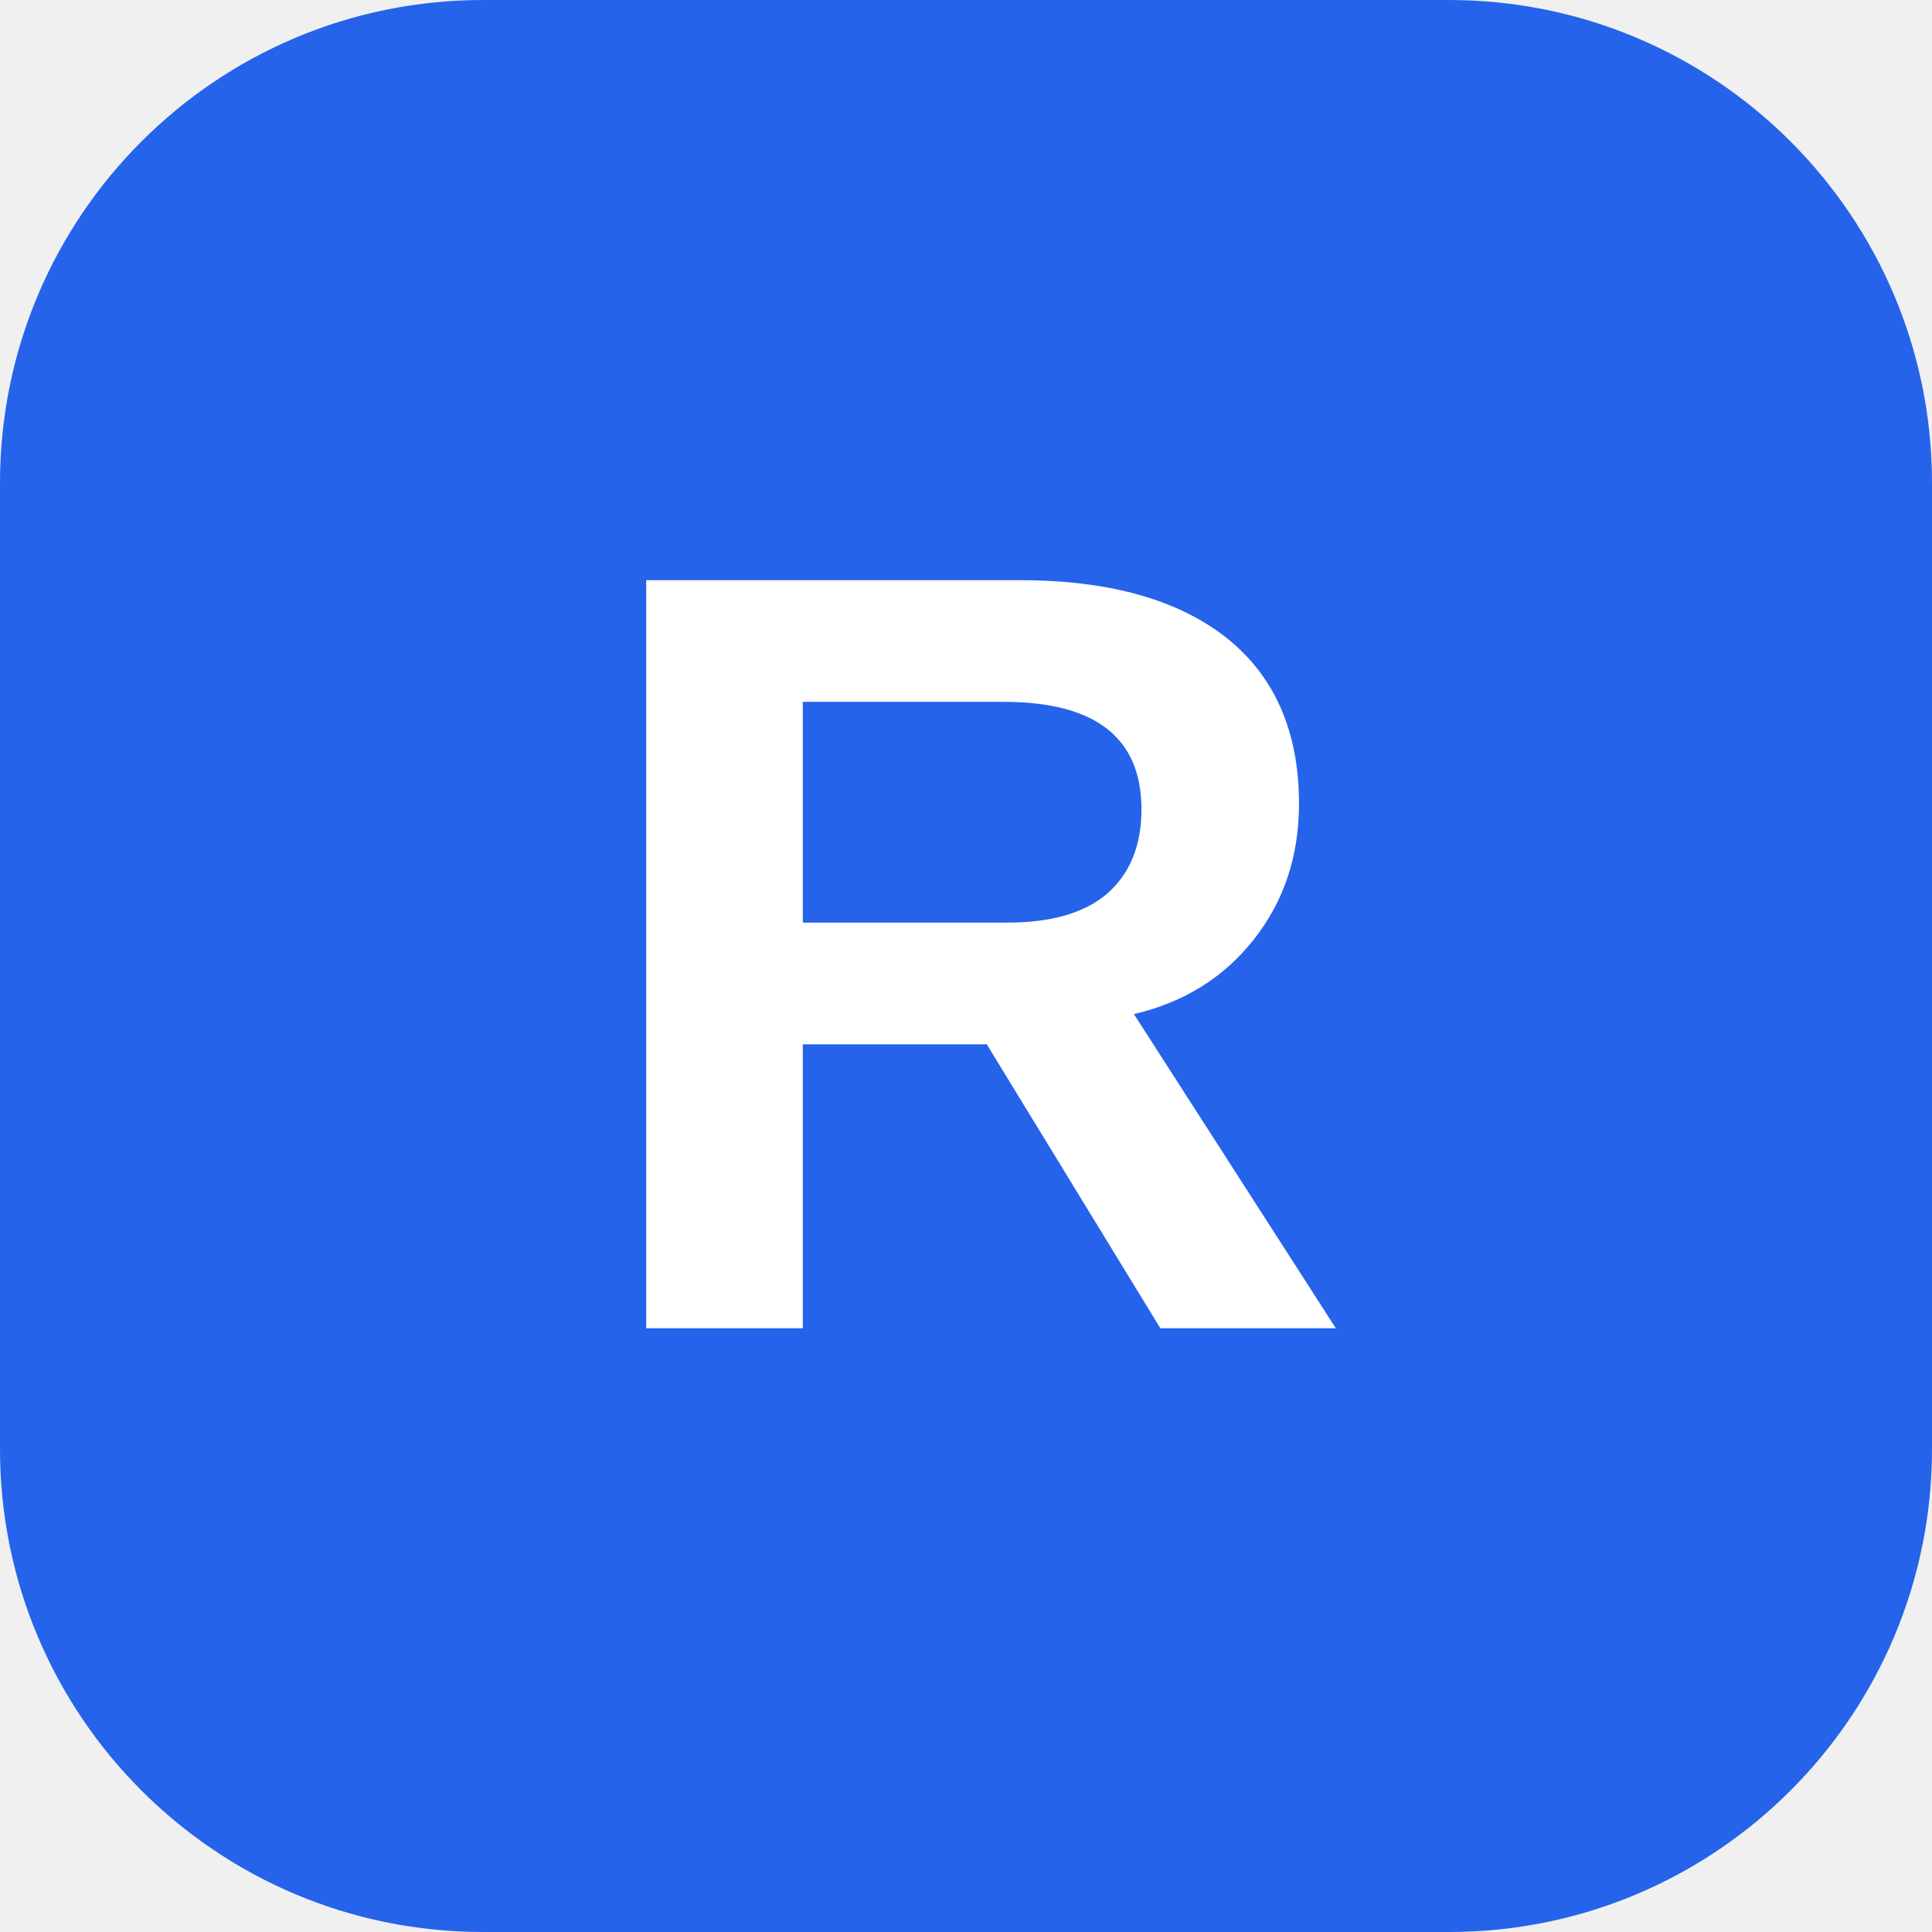
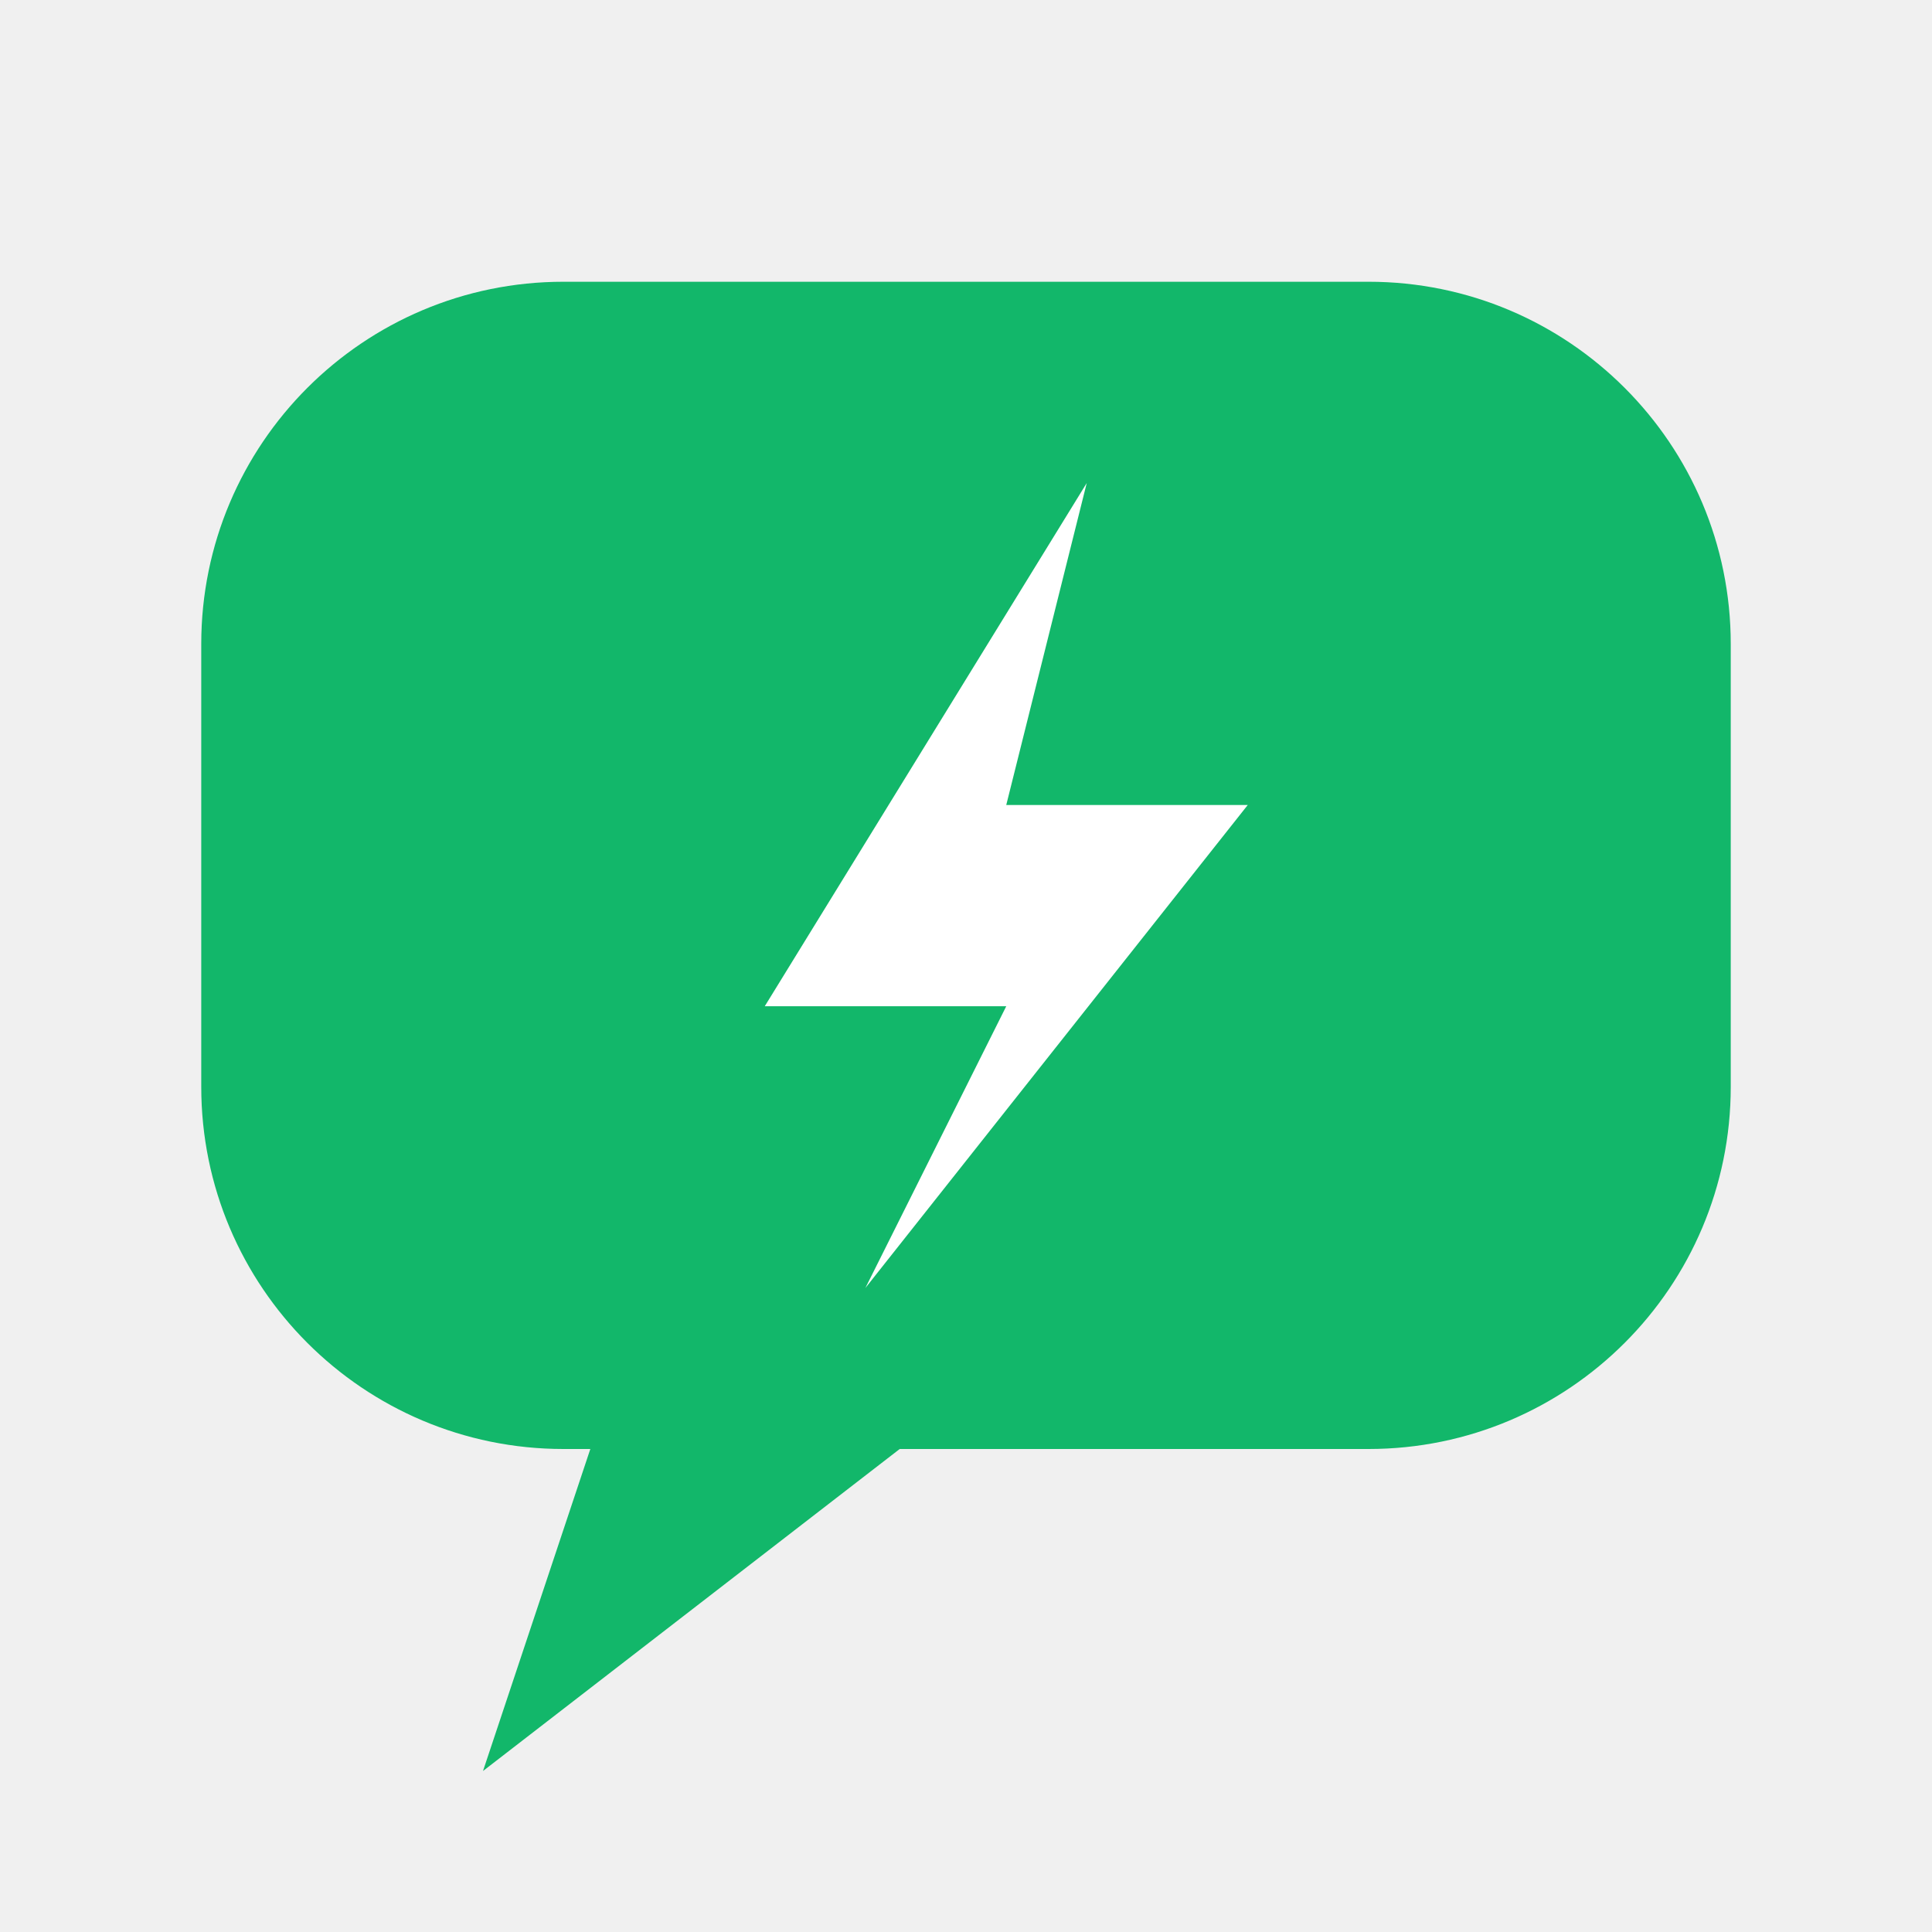
- <svg xmlns="http://www.w3.org/2000/svg" viewBox="0 0 32 32">
-   <rect width="32" height="32" rx="8" fill="#2563eb" />
-   <text x="16" y="22" font-family="Arial,Helvetica,sans-serif" font-size="18" font-weight="800" fill="#fff" text-anchor="middle">R</text>
+ <svg xmlns="http://www.w3.org/2000/svg" viewBox="0 0 96 96">
+   <rect x="10" y="14" width="76" height="58" rx="18" fill="#12b76a" />
+   <path d="M30 70 L24 88 L46 71 Z" fill="#12b76a" />
+   <path d="M54 24 L38 50 L50 50 L43 64 L62 40 L50 40 Z" fill="#fff" />
</svg>
